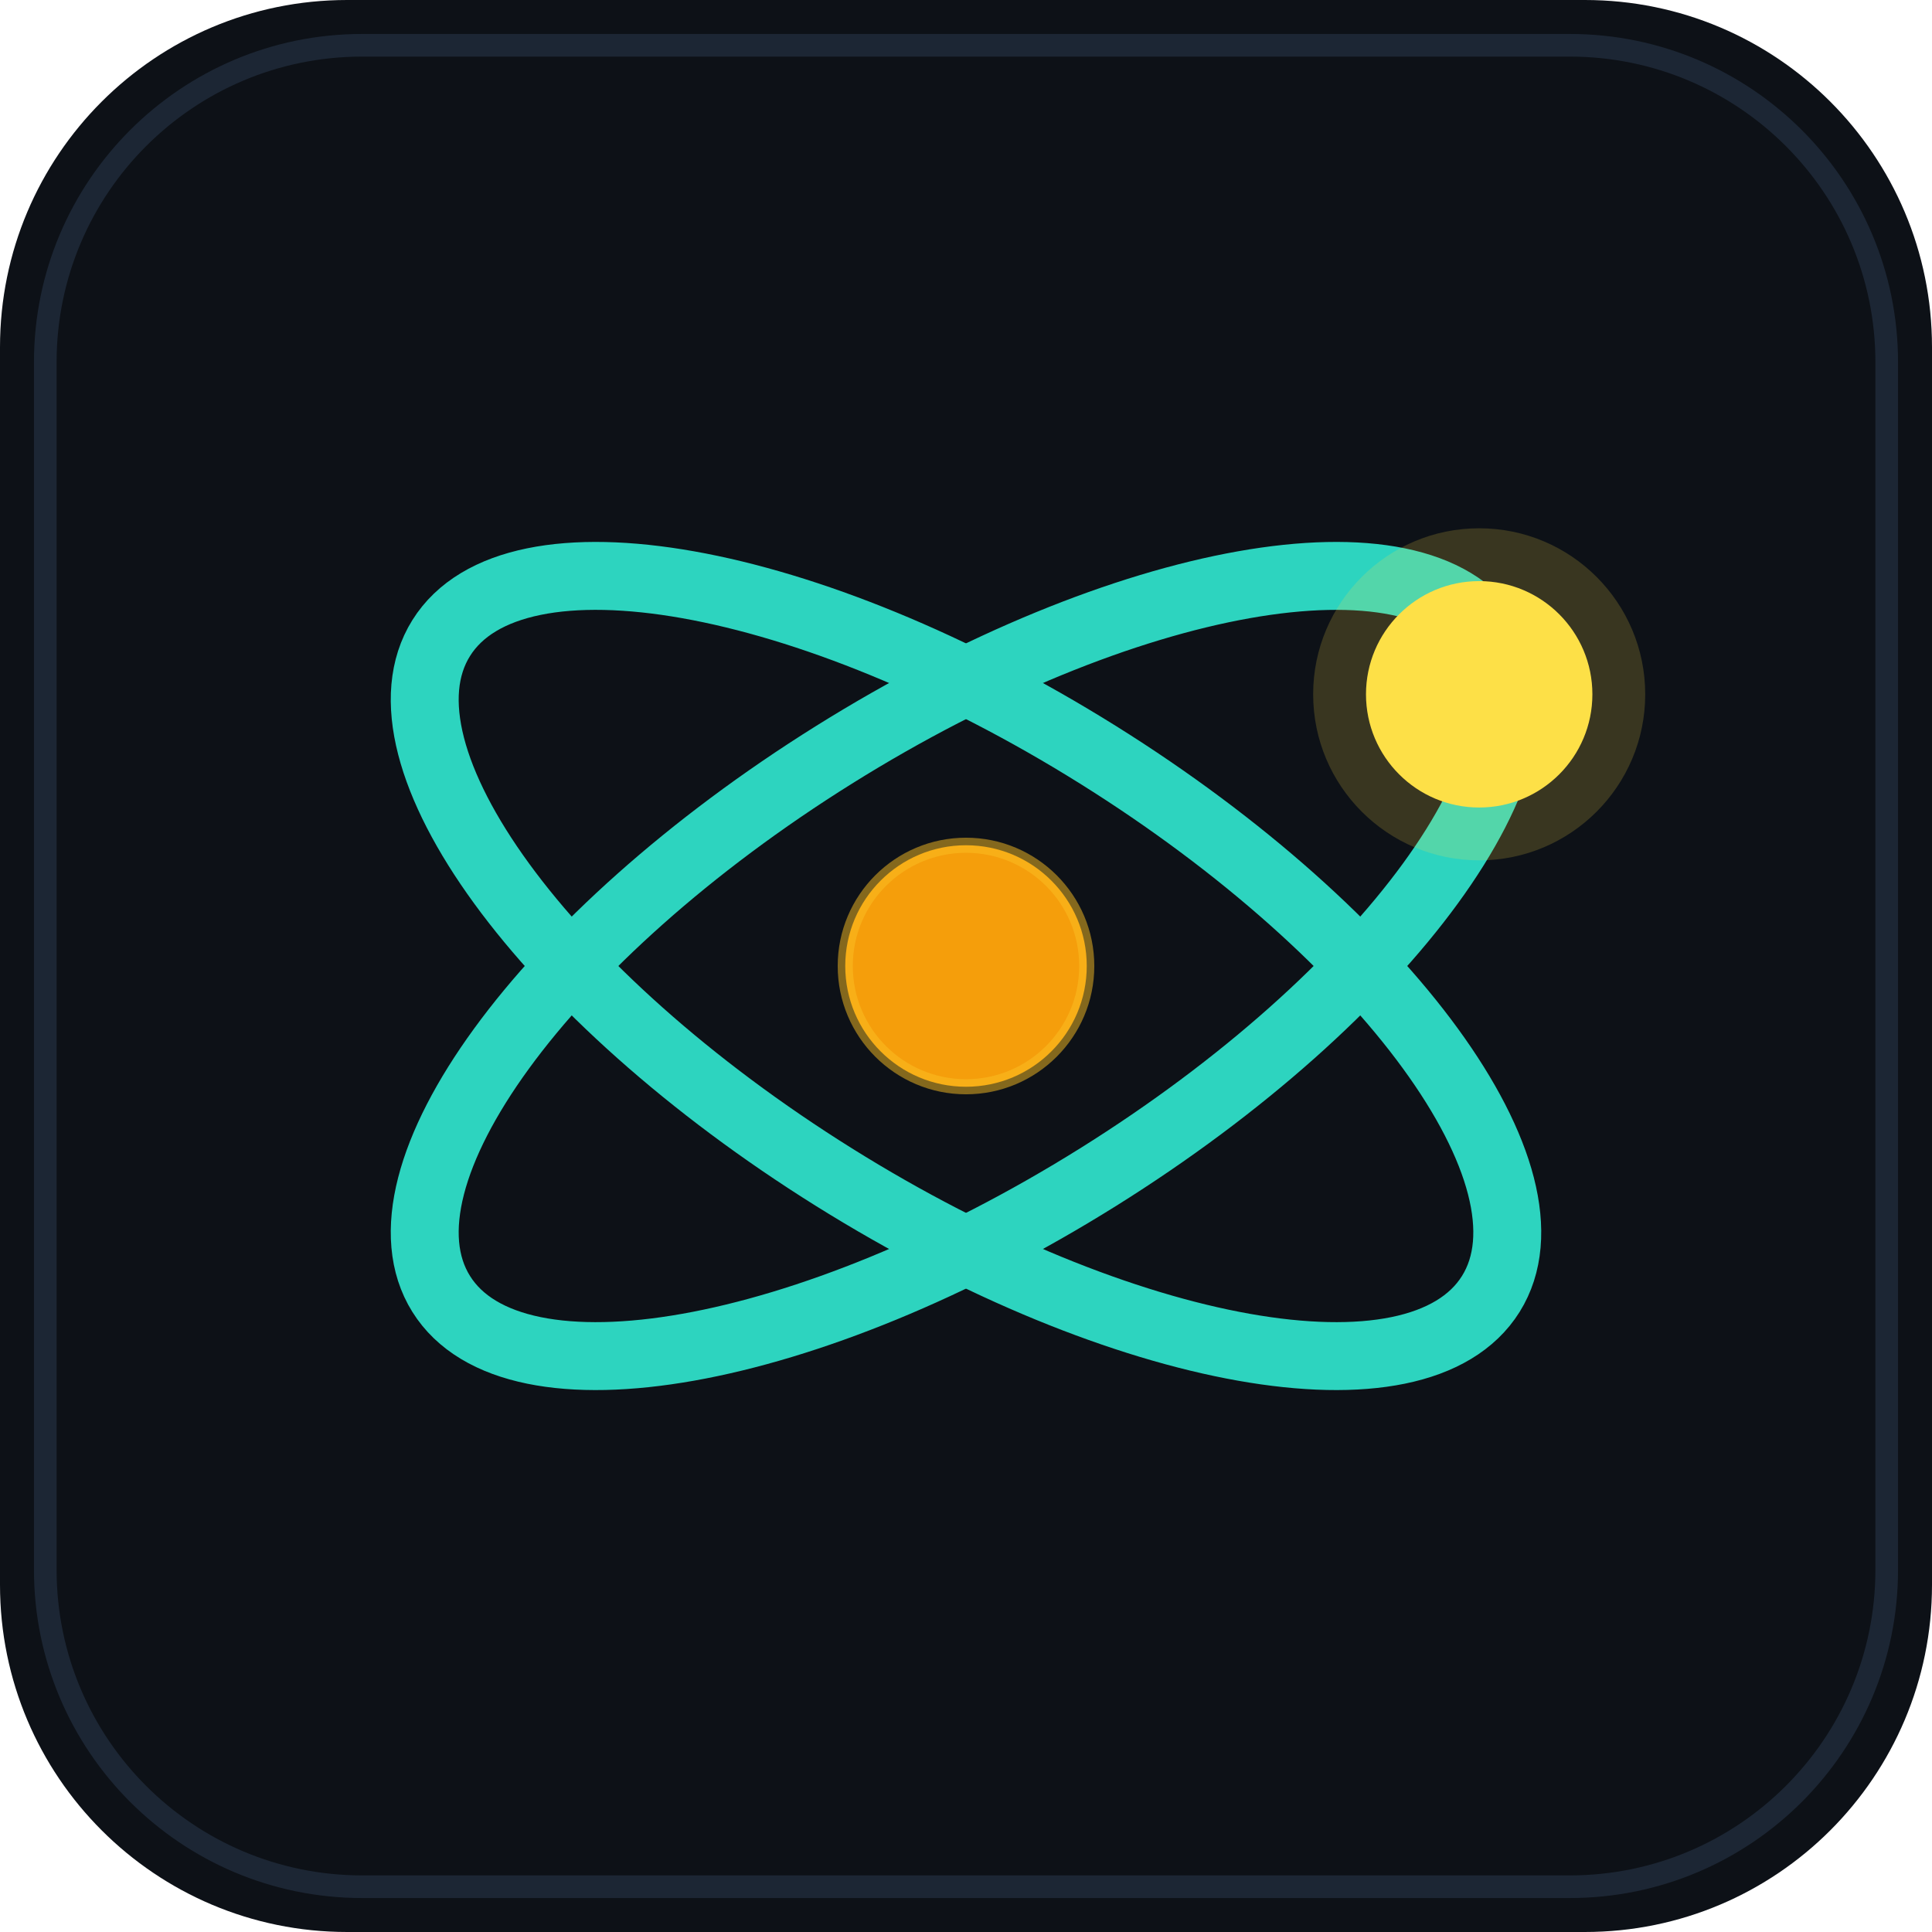
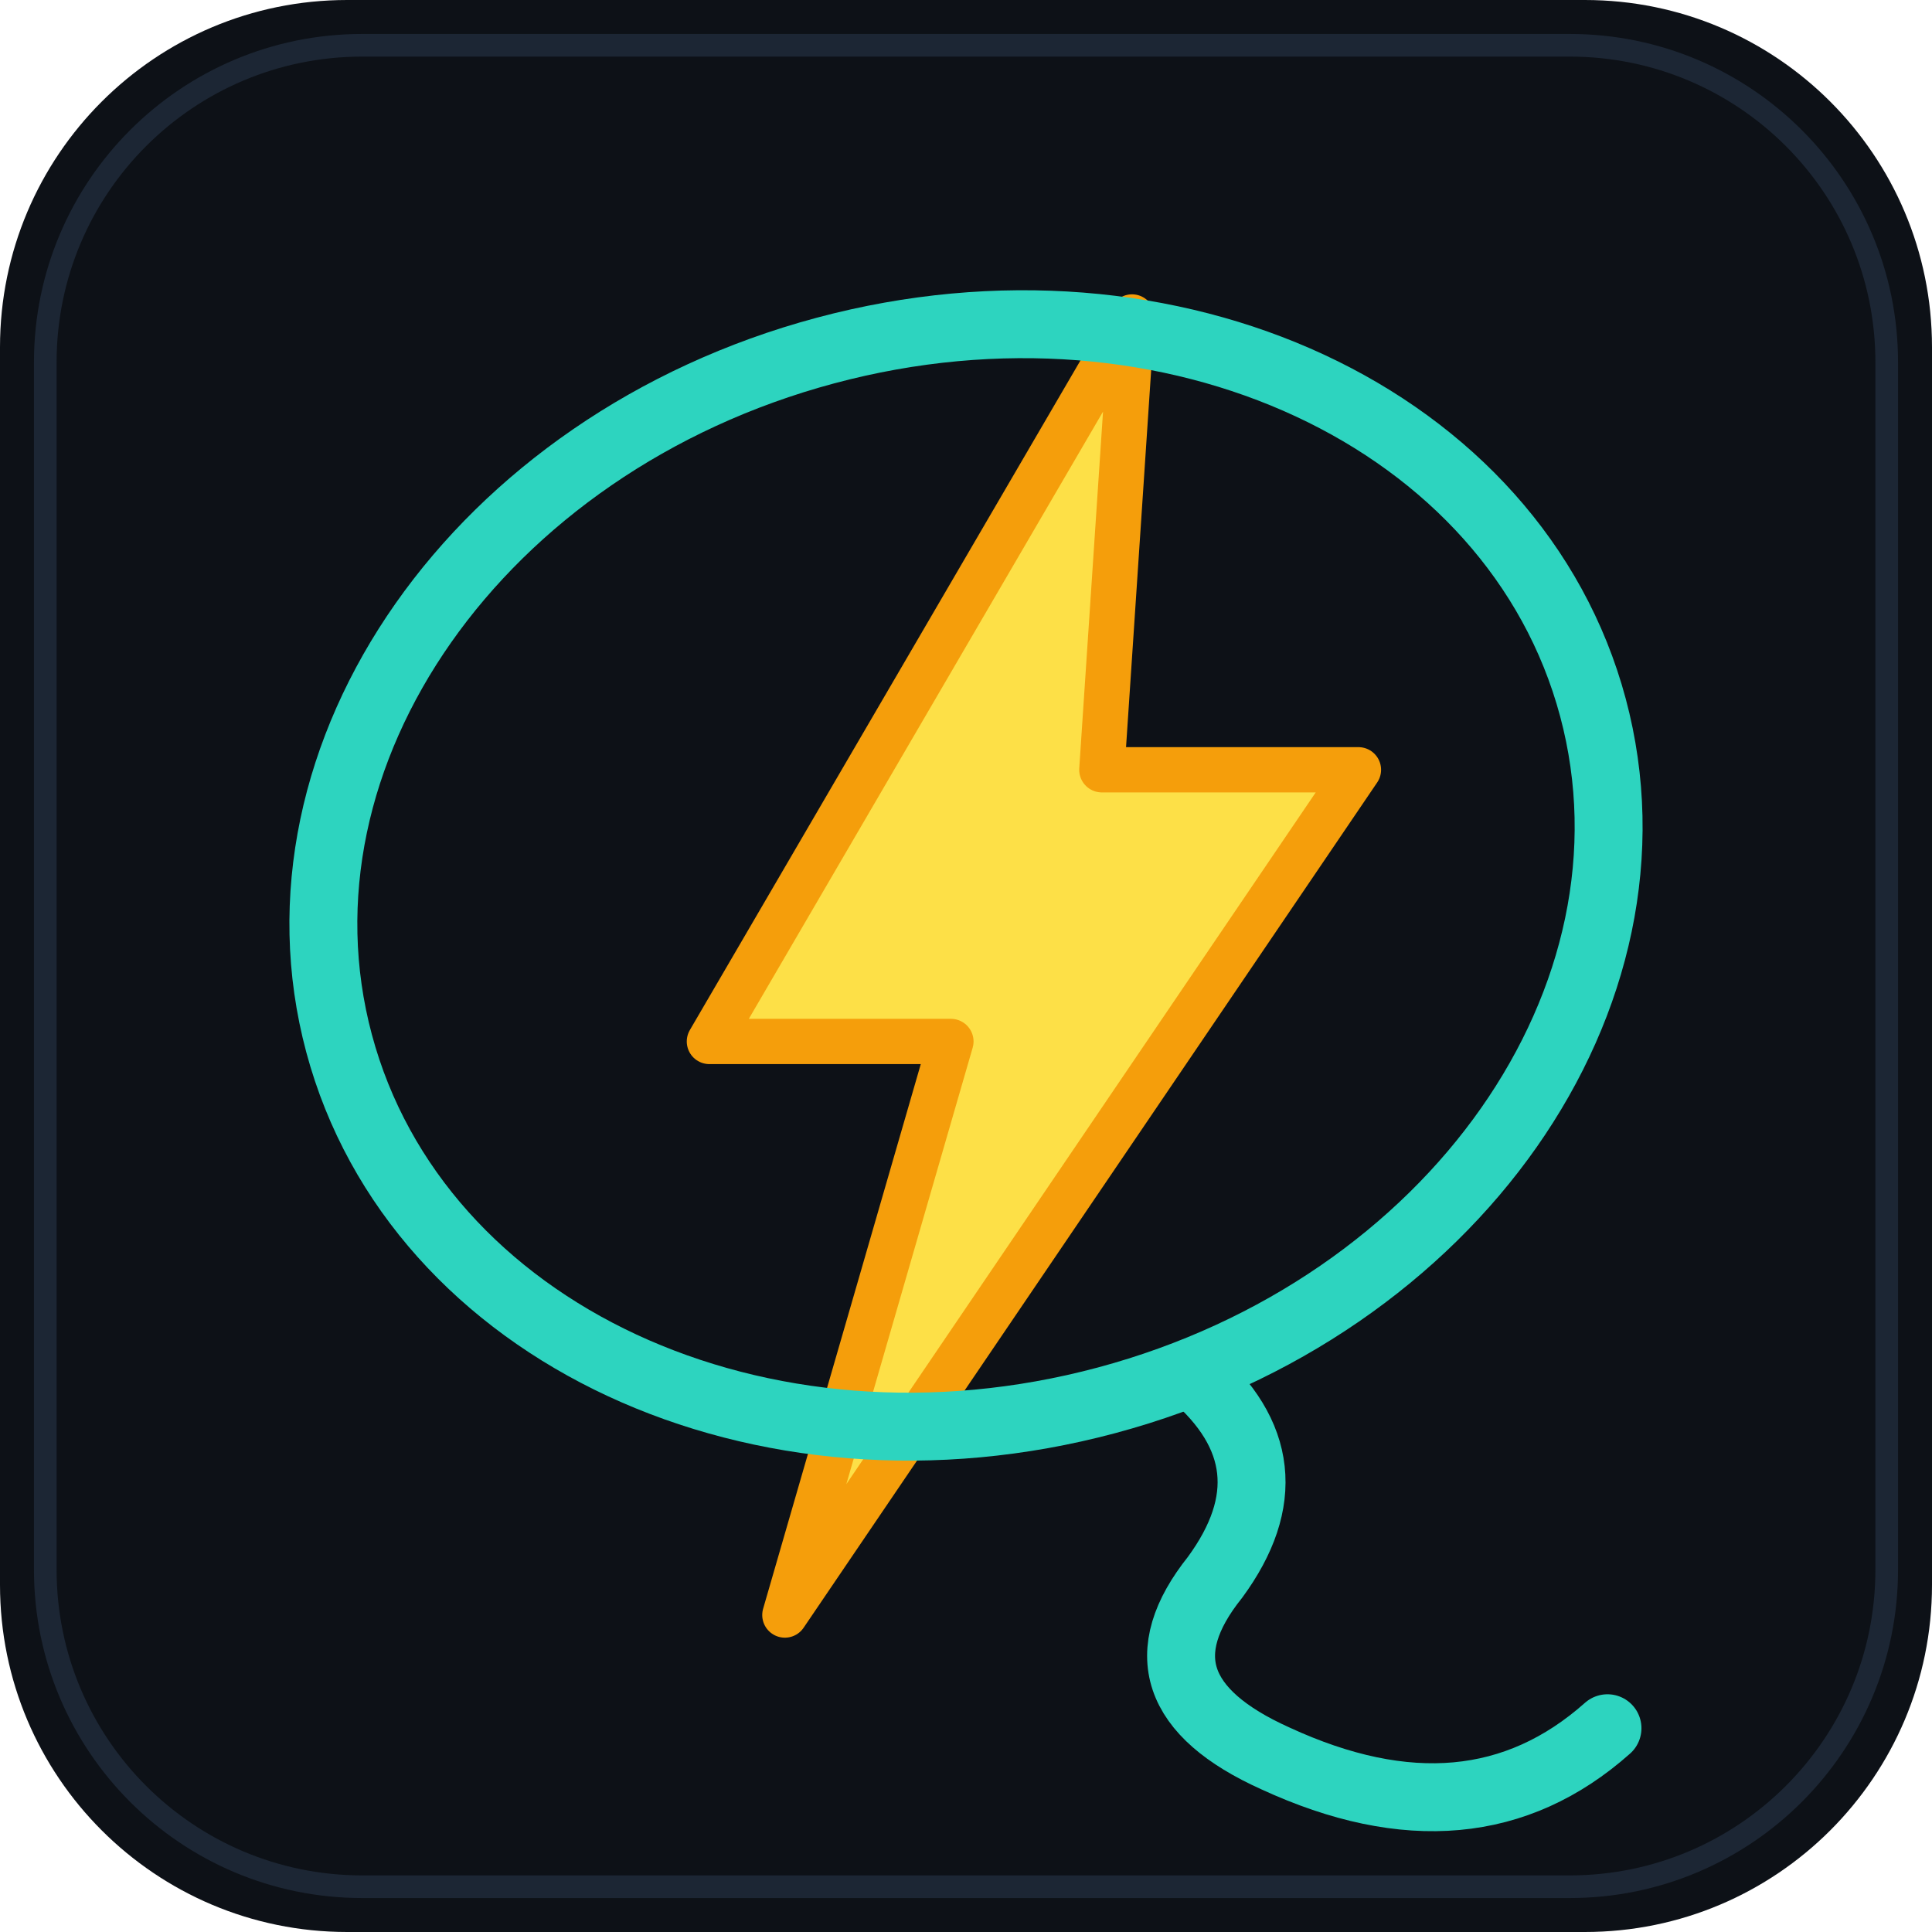
<svg xmlns="http://www.w3.org/2000/svg" viewBox="0 0 256 256" width="256" height="256">
  <rect width="256" height="256" rx="46" fill="#0d1117" />
  <rect x="6" y="6" width="244" height="244" rx="42" fill="none" stroke="#1c2634" stroke-width="3" />
-   <g transform="translate(128,128)" fill="none" stroke="#2dd4bf" stroke-width="9">
-     <ellipse rx="82" ry="33" transform="rotate(32)" />
-     <ellipse rx="82" ry="33" transform="rotate(-32)" />
+   <path d="M150 42 L94 138 L126 138 L104 214 L180 102 L146 102 Z" fill="#fde047" stroke="#f59e0b" stroke-width="6" stroke-linejoin="round" />
+   <g fill="none" stroke="#2dd4bf" stroke-width="9" stroke-linecap="round" stroke-linejoin="round">
+     <ellipse cx="128" cy="116" rx="86" ry="72" transform="rotate(-15 128 116)" />
+     <path d="M158 182 q 14 12 3 27 q -12 15 8 24 q 26 12 44 -4" />
  </g>
-   <circle cx="128" cy="128" r="16" fill="#f59e0b" />
-   <circle cx="128" cy="128" r="16" fill="none" stroke="#fbbf24" stroke-width="2" opacity="0.5" />
-   <circle cx="196" cy="92" r="15" fill="#fde047" />
-   <circle cx="196" cy="92" r="22" fill="#fde047" opacity="0.18" />
</svg>
